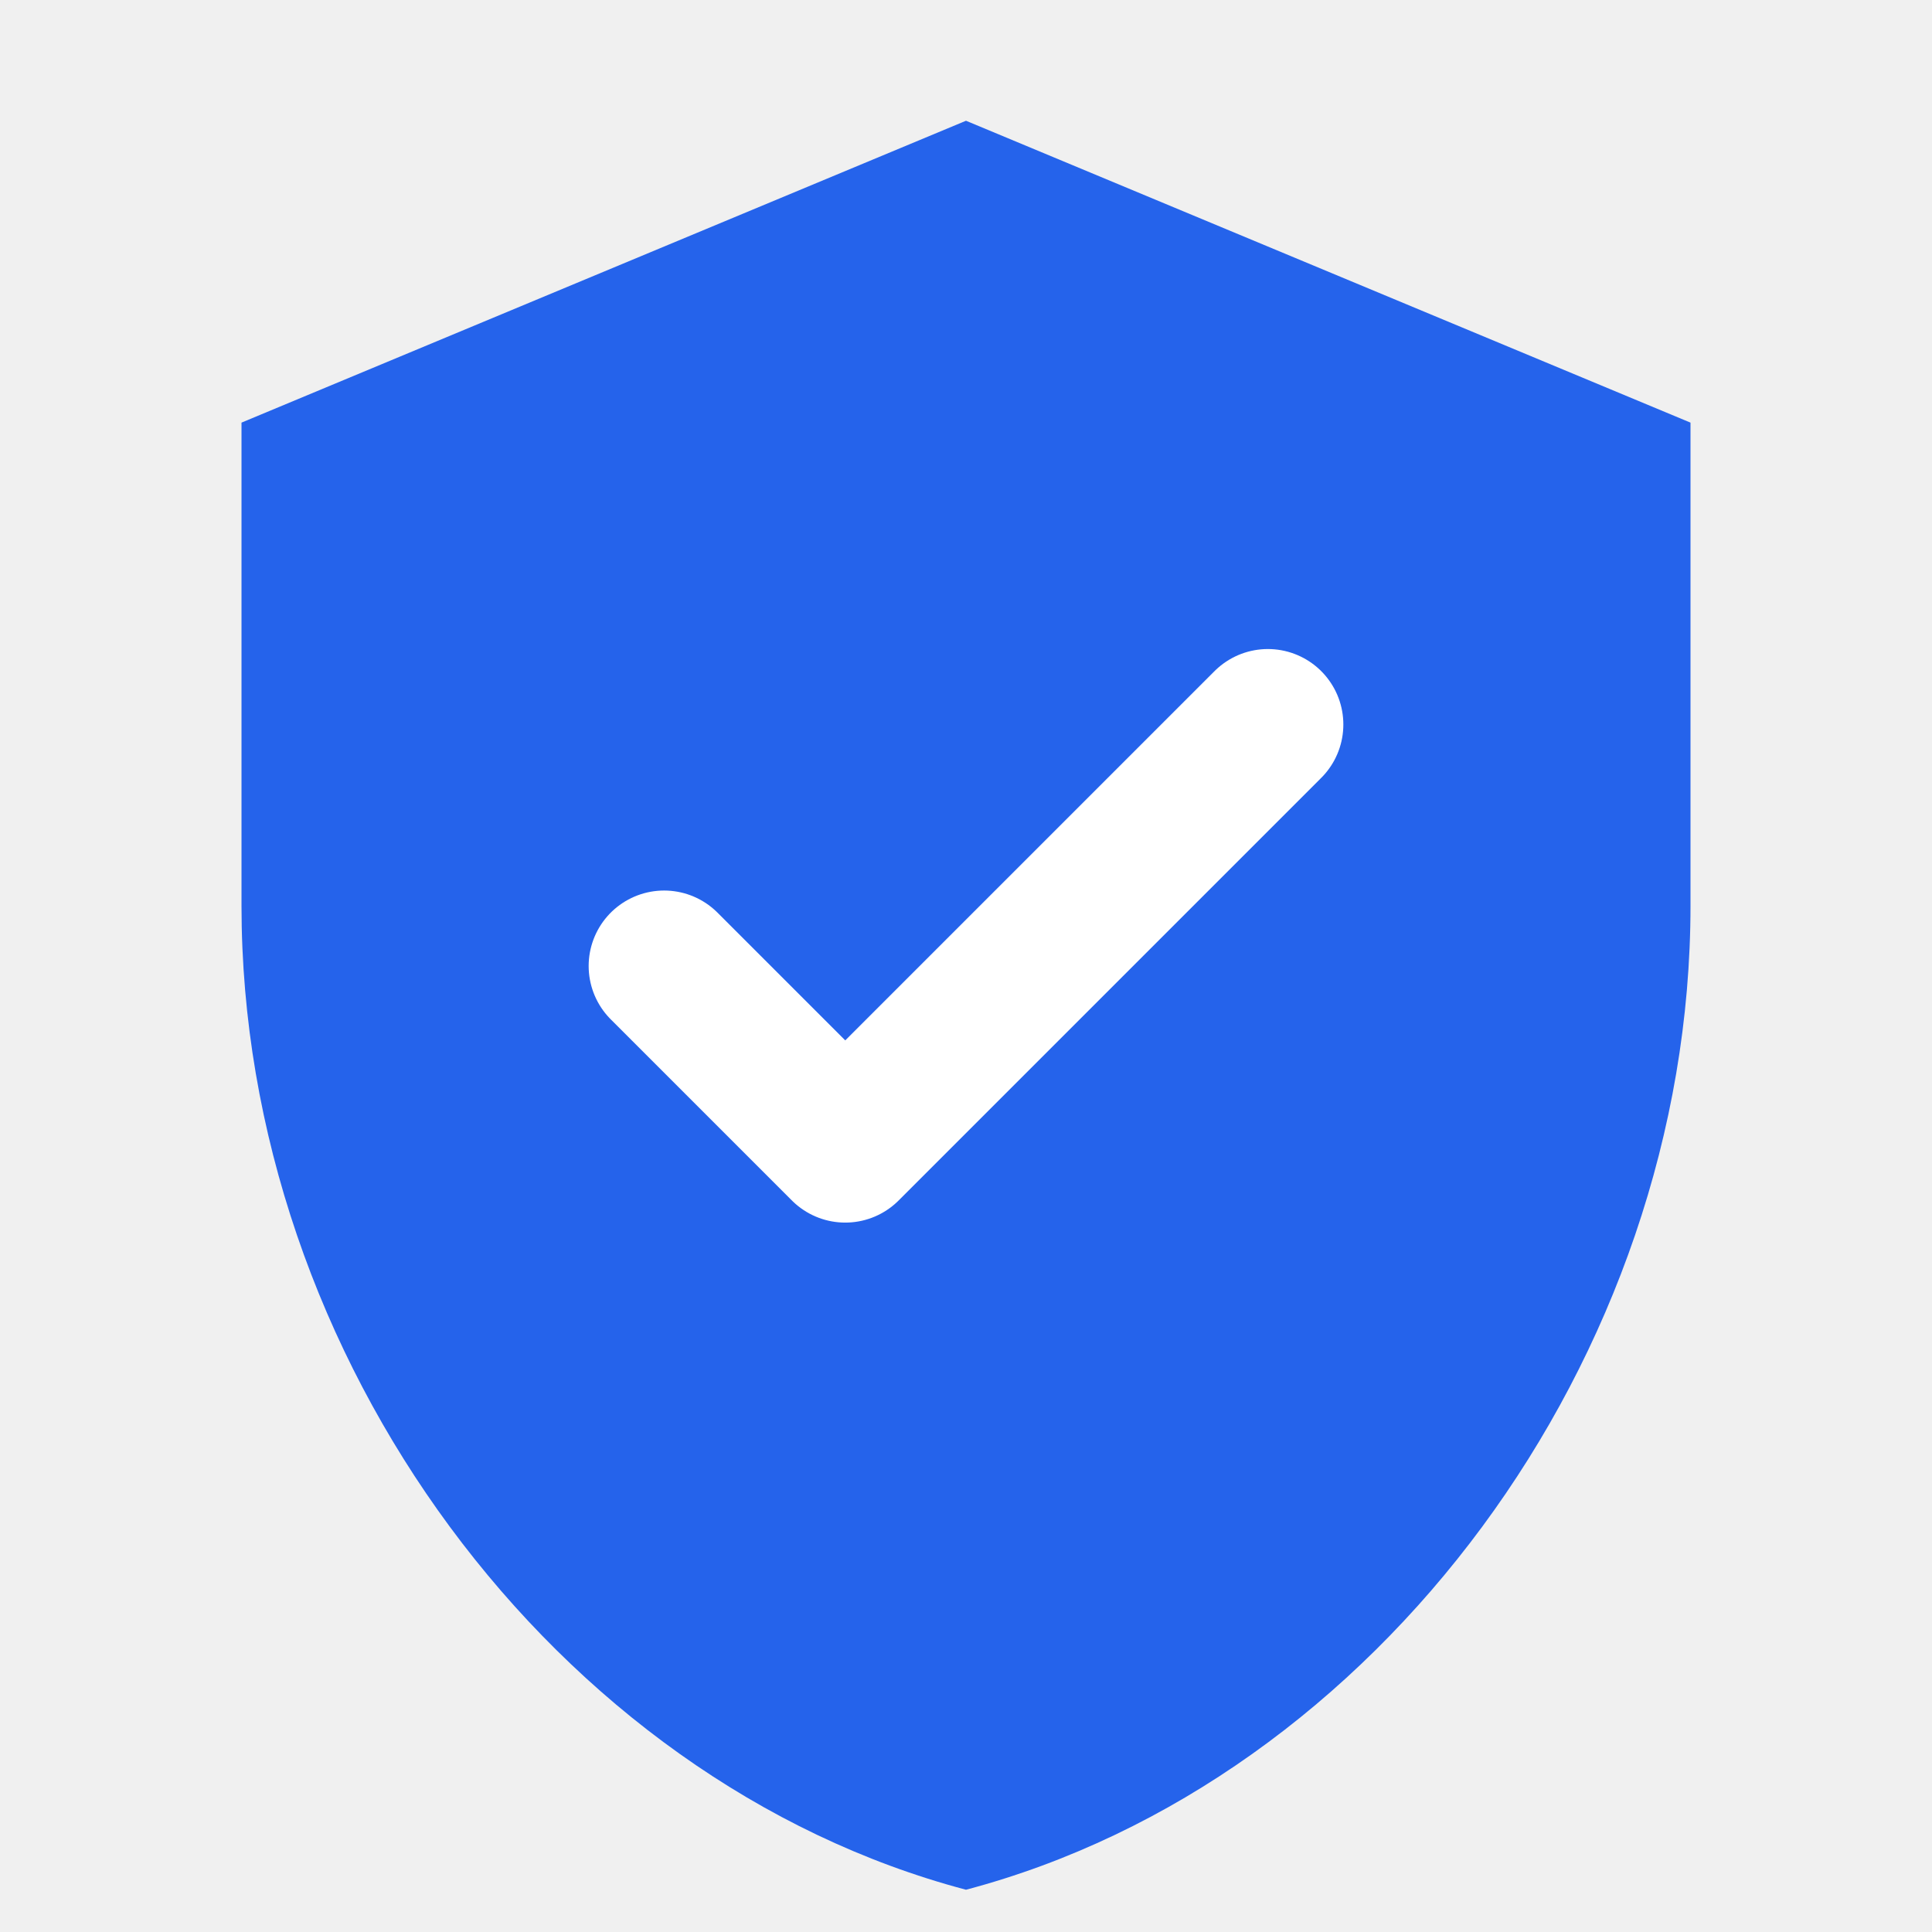
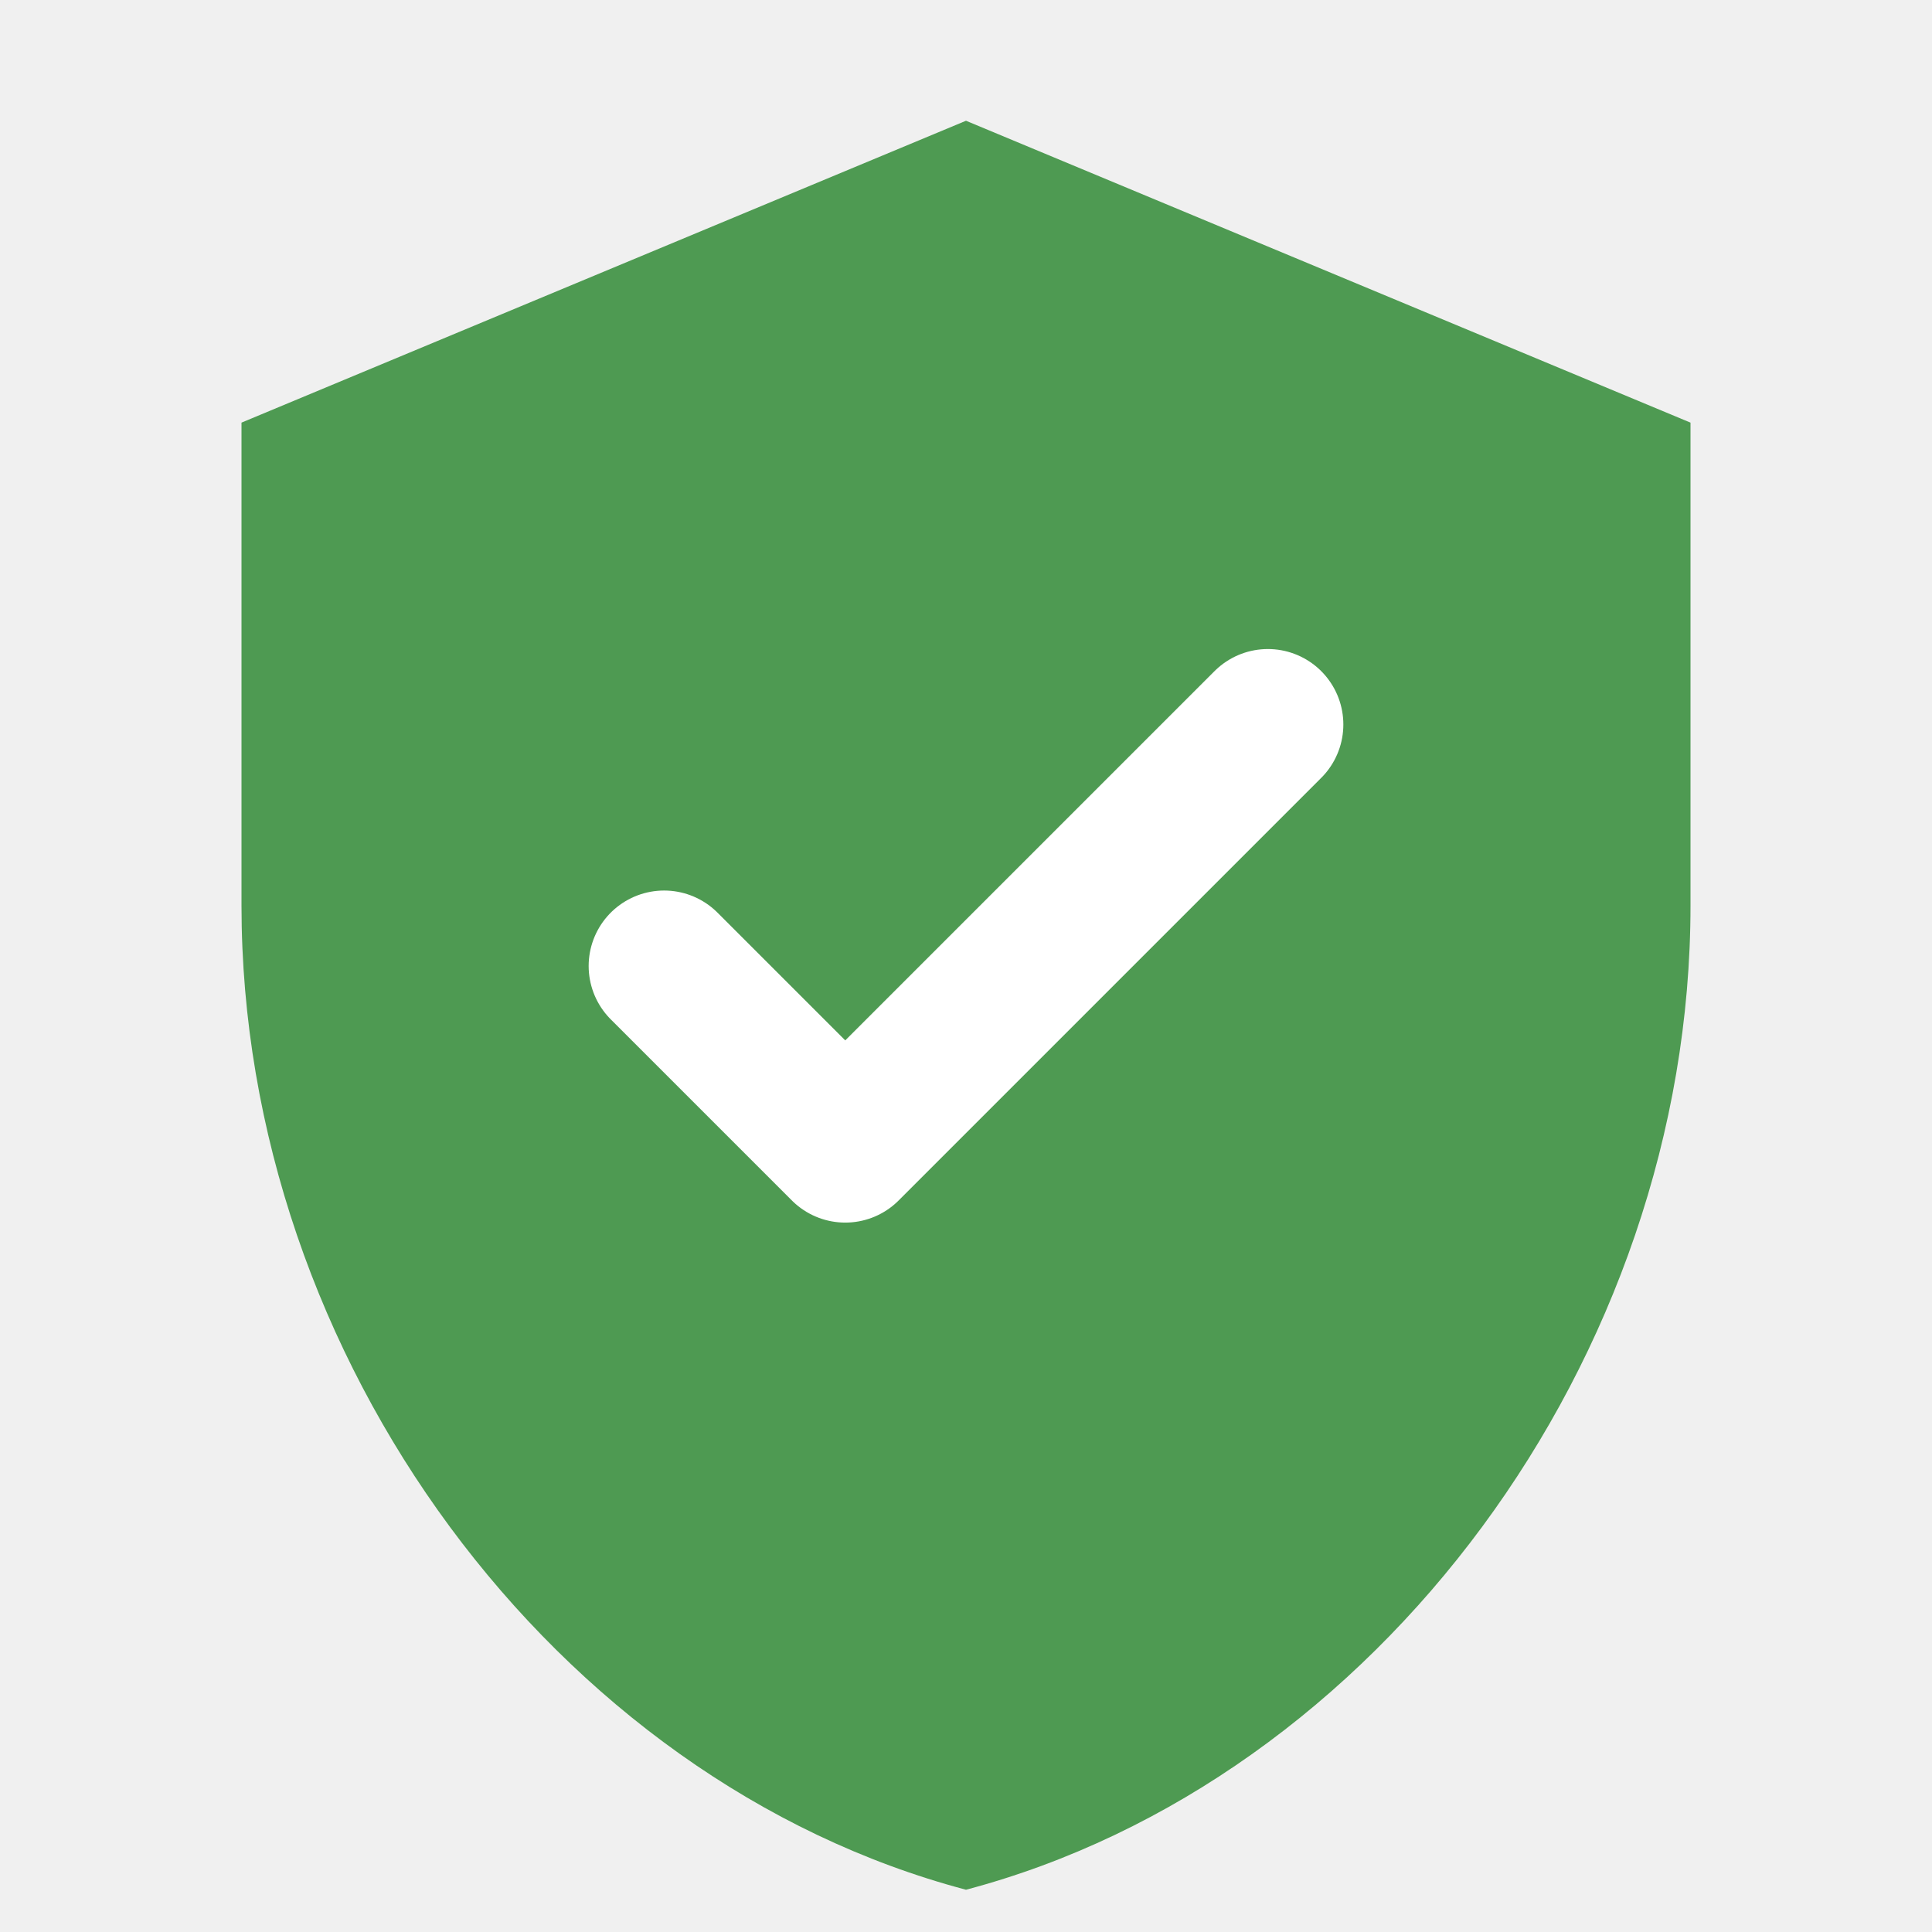
<svg xmlns="http://www.w3.org/2000/svg" viewBox="0 0 32 32">
-   <path d="M16 2L4 7v8c0 7.5 5.2 14.5 12 16.3C22.8 29.5 28 22.5 28 15V7L16 2z" fill="#2563EB" />
+   <path d="M16 2L4 7v8c0 7.5 5.2 14.5 12 16.3C22.8 29.5 28 22.5 28 15V7L16 2z" fill="#4e9a52" />
  <path d="M11 16l3 3 7-7" stroke="white" stroke-width="2.5" stroke-linecap="round" stroke-linejoin="round" fill="none" />
</svg>
